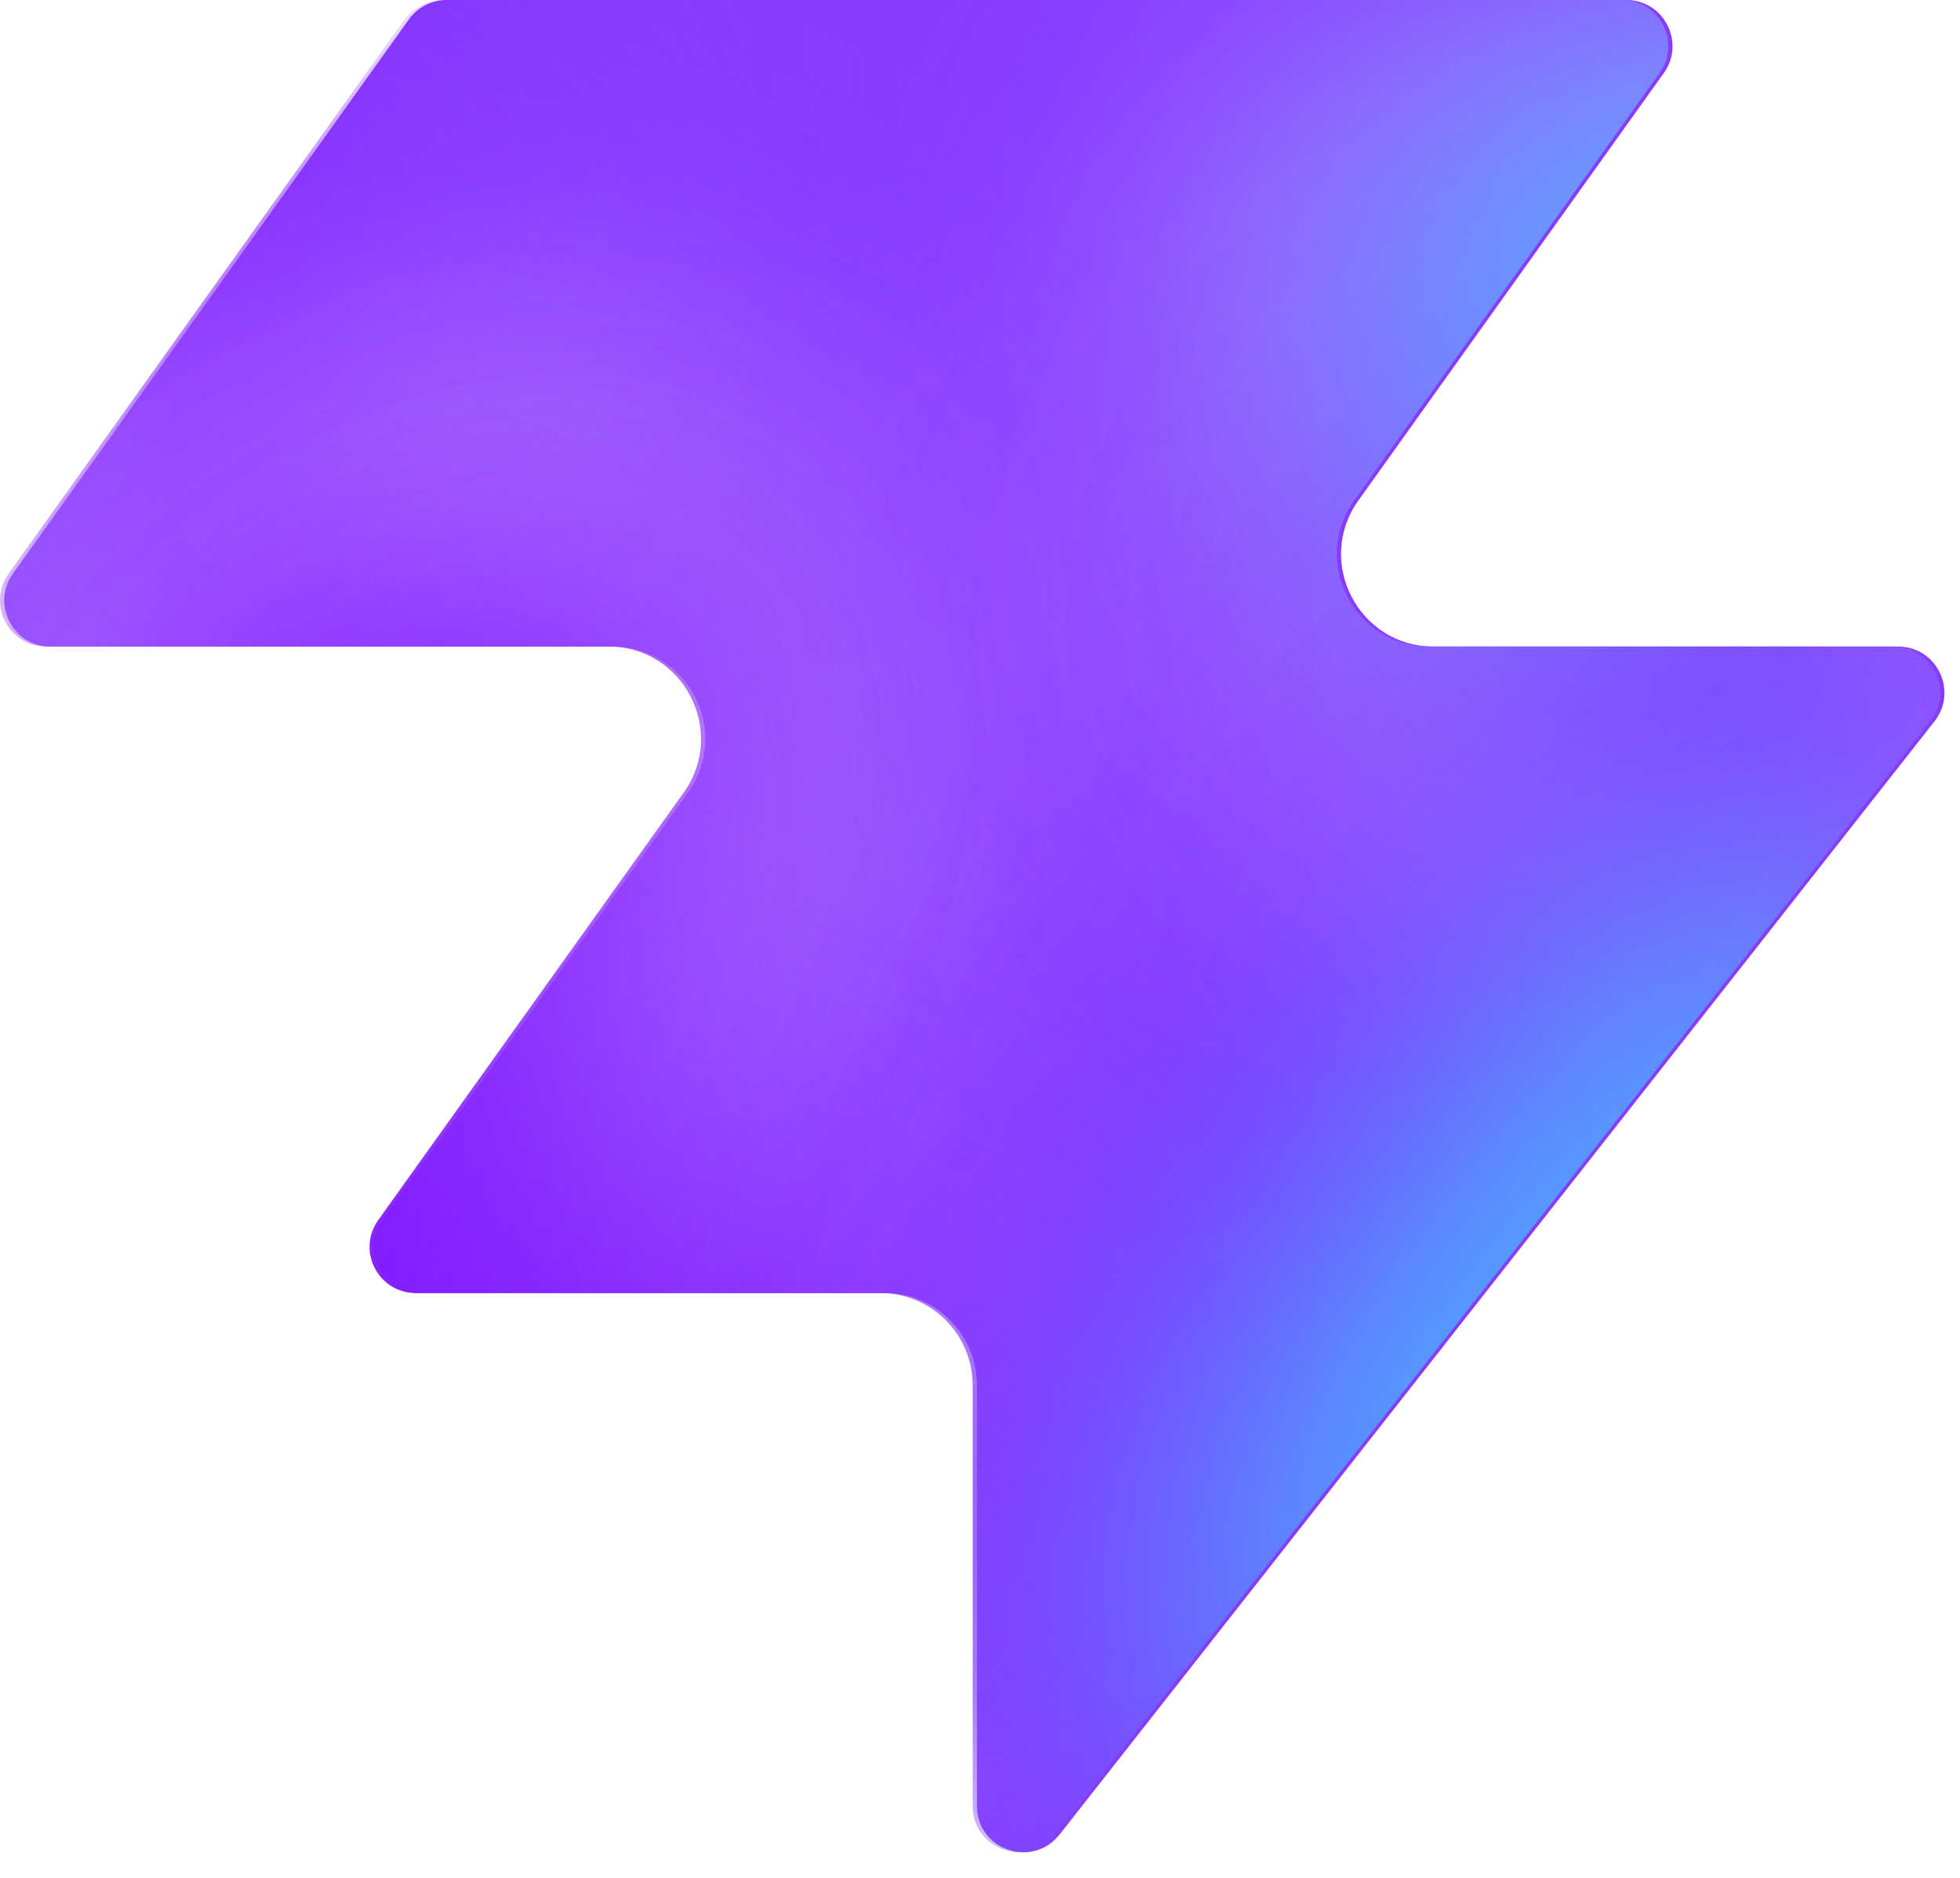
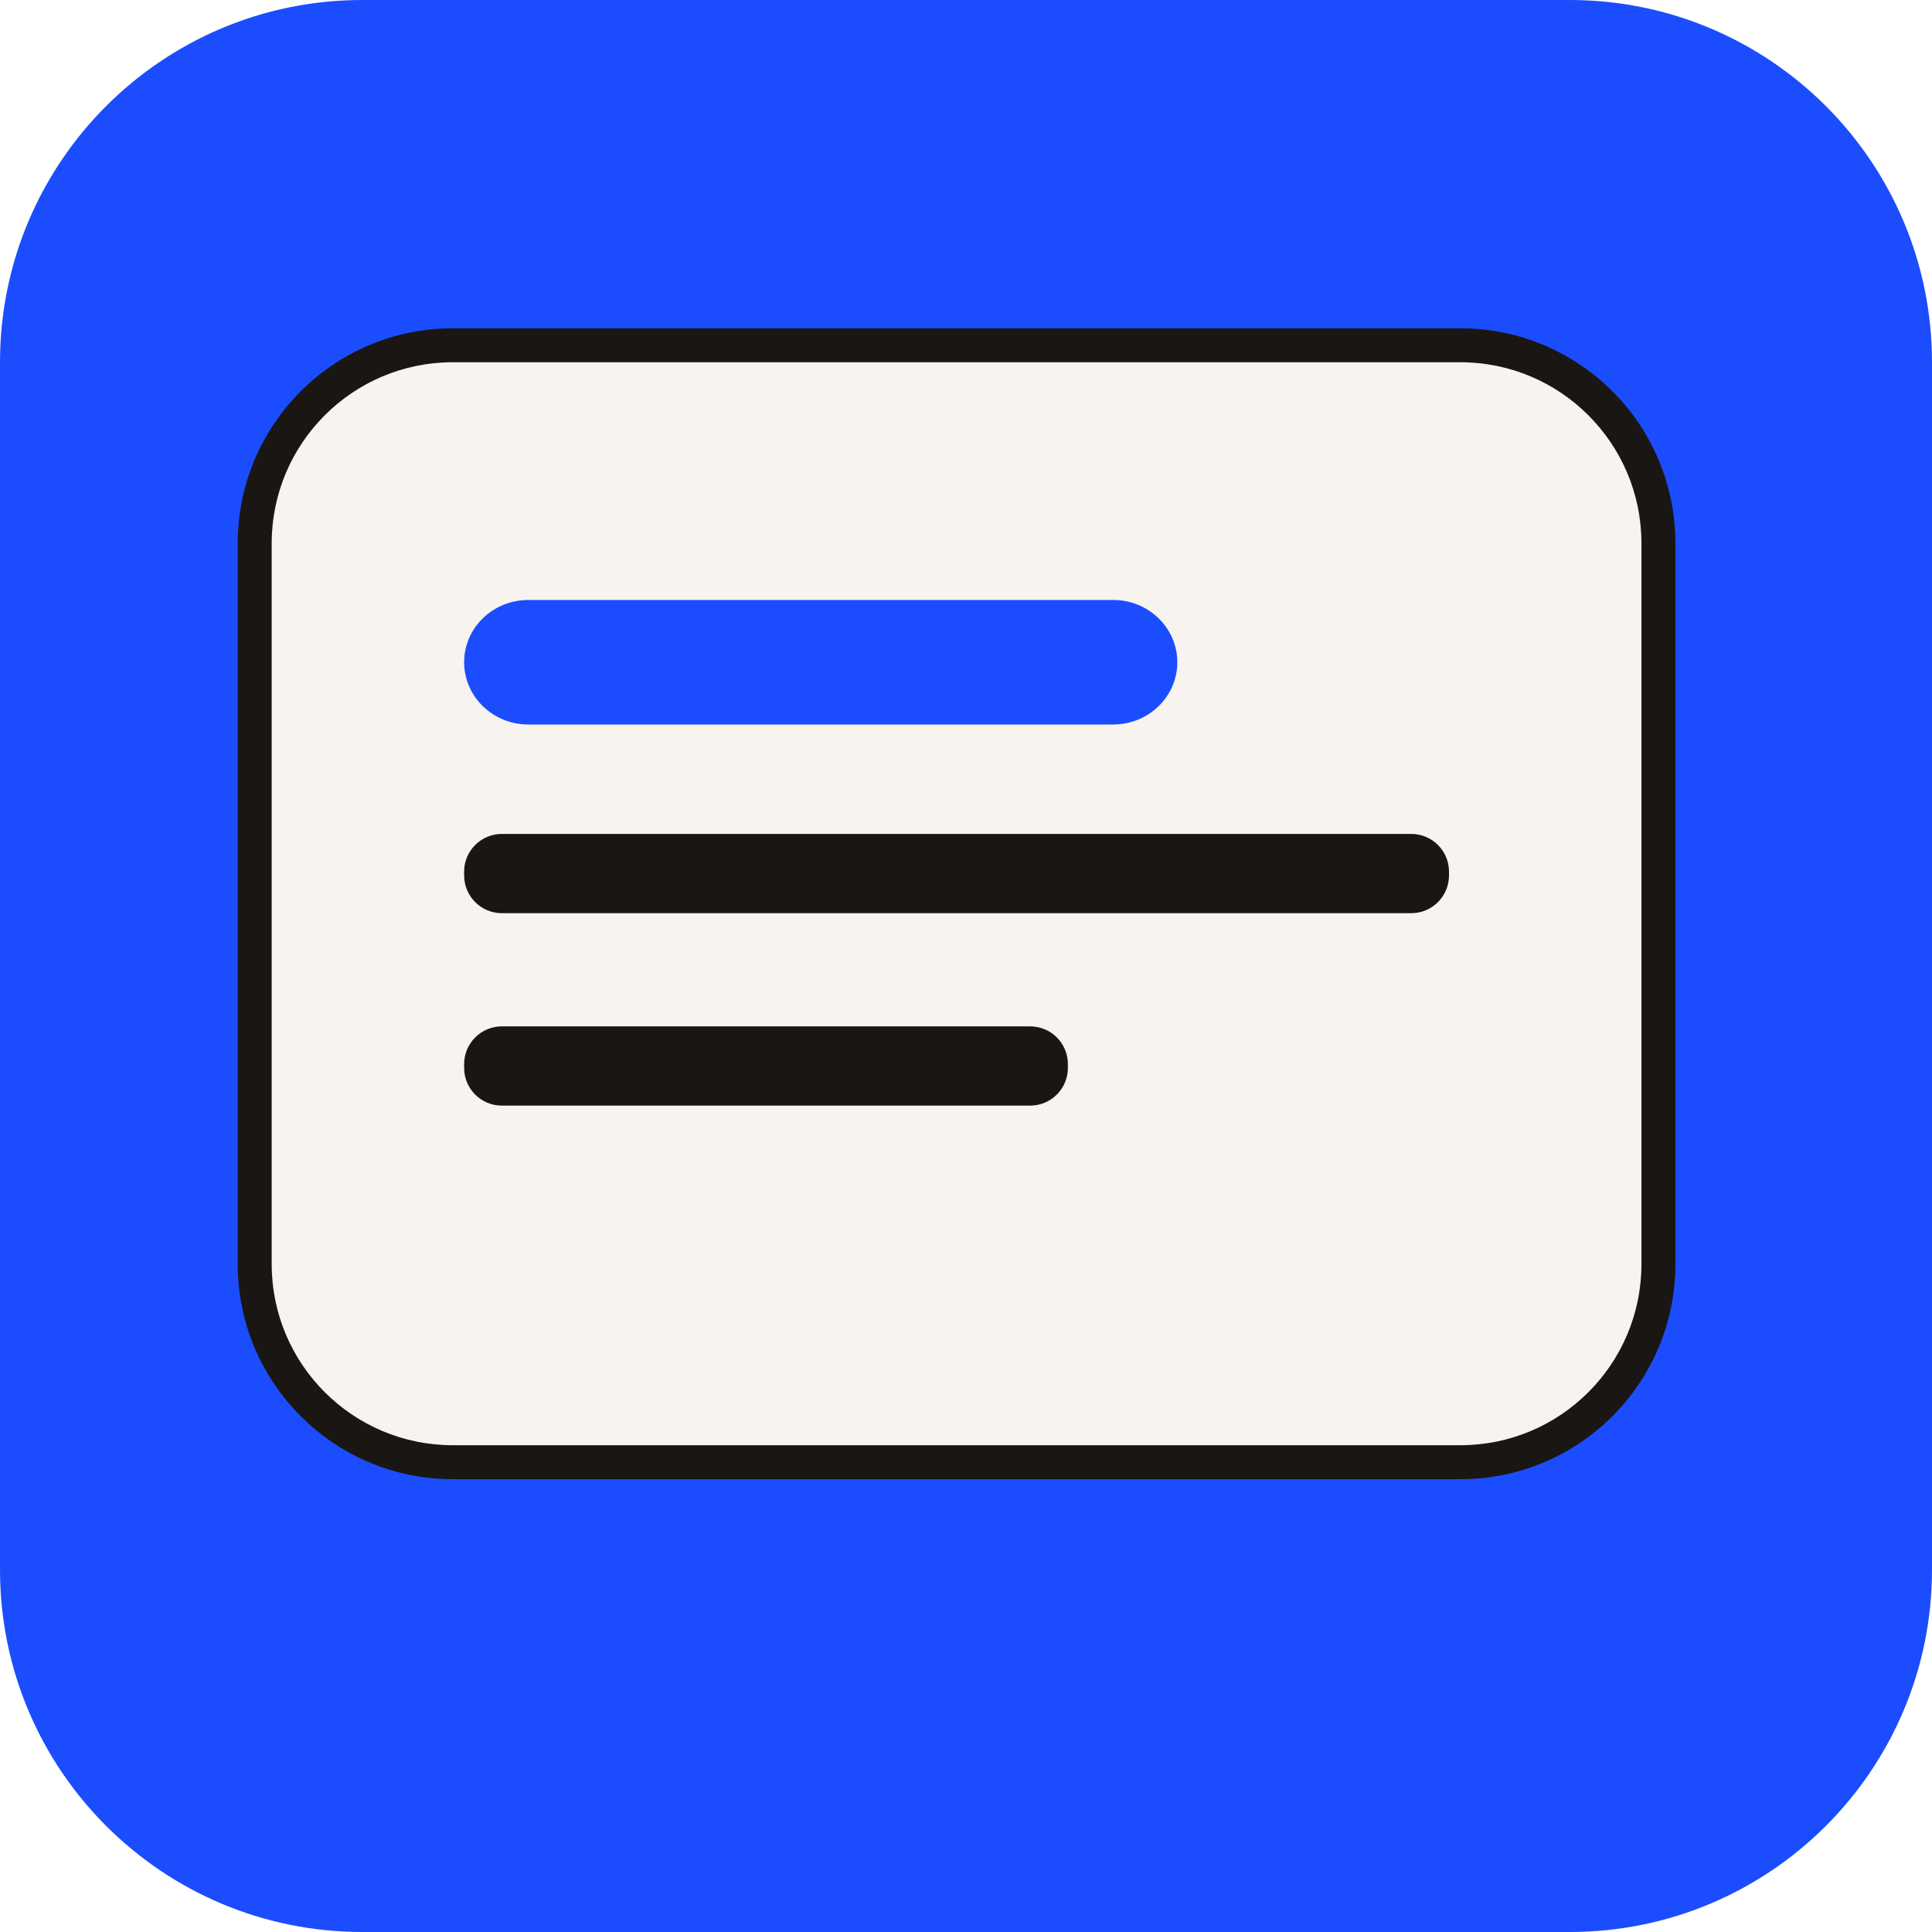
- <svg xmlns="http://www.w3.org/2000/svg" width="48" height="46" fill="none" viewBox="0 0 48 46">
-   <path fill="#863bff" d="M25.946 44.938c-.664.845-2.021.375-2.021-.698V33.937a2.26 2.26 0 0 0-2.262-2.262H10.287c-.92 0-1.456-1.04-.92-1.788l7.48-10.471c1.07-1.497 0-3.578-1.842-3.578H1.237c-.92 0-1.456-1.04-.92-1.788L10.013.474c.214-.297.556-.474.92-.474h28.894c.92 0 1.456 1.04.92 1.788l-7.48 10.471c-1.07 1.498 0 3.579 1.842 3.579h11.377c.943 0 1.473 1.088.89 1.83L25.947 44.94z" style="fill:#863bff;fill:color(display-p3 .525 .23 1);fill-opacity:1" />
-   <mask id="a" width="48" height="46" x="0" y="0" maskUnits="userSpaceOnUse" style="mask-type:alpha">
-     <path fill="#000" d="M25.842 44.938c-.664.844-2.021.375-2.021-.698V33.937a2.26 2.26 0 0 0-2.262-2.262H10.183c-.92 0-1.456-1.04-.92-1.788l7.48-10.471c1.07-1.498 0-3.579-1.842-3.579H1.133c-.92 0-1.456-1.04-.92-1.787L9.91.473c.214-.297.556-.474.92-.474h28.894c.92 0 1.456 1.04.92 1.788l-7.48 10.471c-1.07 1.498 0 3.578 1.842 3.578h11.377c.943 0 1.473 1.088.89 1.832L25.843 44.94z" style="fill:#000;fill-opacity:1" />
-   </mask>
-   <g mask="url(#a)">
-     <g filter="url(#b)">
-       <ellipse cx="5.508" cy="14.704" fill="#ede6ff" rx="5.508" ry="14.704" style="fill:#ede6ff;fill:color(display-p3 .927 .903 1);fill-opacity:1" transform="matrix(.00324 1 1 -.00324 -4.47 31.516)" />
-     </g>
-     <g filter="url(#c)">
-       <ellipse cx="10.399" cy="29.851" fill="#ede6ff" rx="10.399" ry="29.851" style="fill:#ede6ff;fill:color(display-p3 .927 .903 1);fill-opacity:1" transform="matrix(.00324 1 1 -.00324 -39.328 7.883)" />
-     </g>
-     <g filter="url(#d)">
-       <ellipse cx="5.508" cy="30.487" fill="#7e14ff" rx="5.508" ry="30.487" style="fill:#7e14ff;fill:color(display-p3 .492 .077 1);fill-opacity:1" transform="rotate(89.814 -25.913 -14.639)scale(1 -1)" />
-     </g>
-     <g filter="url(#e)">
-       <ellipse cx="5.508" cy="30.599" fill="#7e14ff" rx="5.508" ry="30.599" style="fill:#7e14ff;fill:color(display-p3 .492 .077 1);fill-opacity:1" transform="rotate(89.814 -32.644 -3.334)scale(1 -1)" />
-     </g>
-     <g filter="url(#f)">
-       <ellipse cx="5.508" cy="30.599" fill="#7e14ff" rx="5.508" ry="30.599" style="fill:#7e14ff;fill:color(display-p3 .492 .077 1);fill-opacity:1" transform="matrix(.00324 1 1 -.00324 -34.34 30.47)" />
-     </g>
-     <g filter="url(#g)">
-       <ellipse cx="14.072" cy="22.078" fill="#ede6ff" rx="14.072" ry="22.078" style="fill:#ede6ff;fill:color(display-p3 .927 .903 1);fill-opacity:1" transform="rotate(93.35 24.506 48.493)scale(-1 1)" />
-     </g>
-     <g filter="url(#h)">
-       <ellipse cx="3.47" cy="21.501" fill="#7e14ff" rx="3.47" ry="21.501" style="fill:#7e14ff;fill:color(display-p3 .492 .077 1);fill-opacity:1" transform="rotate(89.009 28.708 47.59)scale(-1 1)" />
-     </g>
-     <g filter="url(#i)">
-       <ellipse cx="3.47" cy="21.501" fill="#7e14ff" rx="3.47" ry="21.501" style="fill:#7e14ff;fill:color(display-p3 .492 .077 1);fill-opacity:1" transform="rotate(89.009 28.708 47.59)scale(-1 1)" />
-     </g>
-     <g filter="url(#j)">
-       <ellipse cx=".387" cy="8.972" fill="#7e14ff" rx="4.407" ry="29.108" style="fill:#7e14ff;fill:color(display-p3 .492 .077 1);fill-opacity:1" transform="rotate(39.51 .387 8.972)" />
-     </g>
-     <g filter="url(#k)">
-       <ellipse cx="47.523" cy="-6.092" fill="#7e14ff" rx="4.407" ry="29.108" style="fill:#7e14ff;fill:color(display-p3 .492 .077 1);fill-opacity:1" transform="rotate(37.892 47.523 -6.092)" />
-     </g>
-     <g filter="url(#l)">
-       <ellipse cx="41.412" cy="6.333" fill="#47bfff" rx="5.971" ry="9.665" style="fill:#47bfff;fill:color(display-p3 .28 .748 1);fill-opacity:1" transform="rotate(37.892 41.412 6.333)" />
-     </g>
-     <g filter="url(#m)">
-       <ellipse cx="-1.879" cy="38.332" fill="#7e14ff" rx="4.407" ry="29.108" style="fill:#7e14ff;fill:color(display-p3 .492 .077 1);fill-opacity:1" transform="rotate(37.892 -1.88 38.332)" />
-     </g>
-     <g filter="url(#n)">
-       <ellipse cx="-1.879" cy="38.332" fill="#7e14ff" rx="4.407" ry="29.108" style="fill:#7e14ff;fill:color(display-p3 .492 .077 1);fill-opacity:1" transform="rotate(37.892 -1.88 38.332)" />
-     </g>
-     <g filter="url(#o)">
-       <ellipse cx="35.651" cy="29.907" fill="#7e14ff" rx="4.407" ry="29.108" style="fill:#7e14ff;fill:color(display-p3 .492 .077 1);fill-opacity:1" transform="rotate(37.892 35.651 29.907)" />
-     </g>
-     <g filter="url(#p)">
-       <ellipse cx="38.418" cy="32.4" fill="#47bfff" rx="5.971" ry="15.297" style="fill:#47bfff;fill:color(display-p3 .28 .748 1);fill-opacity:1" transform="rotate(37.892 38.418 32.4)" />
-     </g>
+ <svg xmlns="http://www.w3.org/2000/svg" viewBox="0 0 512 512" role="img" aria-label="MX Learning">
+   <rect width="512" height="512" rx="96" fill="rgb(27 77 255)" />
+   <g transform="translate(72 96)">
+     <rect x="23" y="23" width="345" height="269" rx="48" fill="rgb(26 22 20)" />
+     <rect x="-9" y="-9" width="381" height="305" rx="57" fill="rgb(26 22 20)" />
+     <rect x="0" y="0" width="363" height="287" rx="48" fill="rgb(247 243 238)" />
+     <rect x="51" y="63" width="189" height="33" rx="17" fill="rgb(27 77 255)" />
+     <rect x="51" y="125" width="261" height="21" rx="10" fill="rgb(26 22 20)" />
+     <rect x="51" y="176" width="160" height="21" rx="10" fill="rgb(26 22 20)" />
  </g>
-   <defs>
-     <filter id="b" width="60.045" height="41.654" x="-19.77" y="16.149" color-interpolation-filters="sRGB" filterUnits="userSpaceOnUse">
-       <feFlood flood-opacity="0" result="BackgroundImageFix" />
-       <feBlend in="SourceGraphic" in2="BackgroundImageFix" result="shape" />
-       <feGaussianBlur result="effect1_foregroundBlur_2002_17158" stdDeviation="7.659" />
-     </filter>
-     <filter id="c" width="90.34" height="51.437" x="-54.613" y="-7.533" color-interpolation-filters="sRGB" filterUnits="userSpaceOnUse">
-       <feFlood flood-opacity="0" result="BackgroundImageFix" />
-       <feBlend in="SourceGraphic" in2="BackgroundImageFix" result="shape" />
-       <feGaussianBlur result="effect1_foregroundBlur_2002_17158" stdDeviation="7.659" />
-     </filter>
-     <filter id="d" width="79.355" height="29.4" x="-49.64" y="2.03" color-interpolation-filters="sRGB" filterUnits="userSpaceOnUse">
-       <feFlood flood-opacity="0" result="BackgroundImageFix" />
-       <feBlend in="SourceGraphic" in2="BackgroundImageFix" result="shape" />
-       <feGaussianBlur result="effect1_foregroundBlur_2002_17158" stdDeviation="4.596" />
-     </filter>
-     <filter id="e" width="79.579" height="29.4" x="-45.045" y="20.029" color-interpolation-filters="sRGB" filterUnits="userSpaceOnUse">
-       <feFlood flood-opacity="0" result="BackgroundImageFix" />
-       <feBlend in="SourceGraphic" in2="BackgroundImageFix" result="shape" />
-       <feGaussianBlur result="effect1_foregroundBlur_2002_17158" stdDeviation="4.596" />
-     </filter>
-     <filter id="f" width="79.579" height="29.4" x="-43.513" y="21.178" color-interpolation-filters="sRGB" filterUnits="userSpaceOnUse">
-       <feFlood flood-opacity="0" result="BackgroundImageFix" />
-       <feBlend in="SourceGraphic" in2="BackgroundImageFix" result="shape" />
-       <feGaussianBlur result="effect1_foregroundBlur_2002_17158" stdDeviation="4.596" />
-     </filter>
-     <filter id="g" width="74.749" height="58.852" x="15.756" y="-17.901" color-interpolation-filters="sRGB" filterUnits="userSpaceOnUse">
-       <feFlood flood-opacity="0" result="BackgroundImageFix" />
-       <feBlend in="SourceGraphic" in2="BackgroundImageFix" result="shape" />
-       <feGaussianBlur result="effect1_foregroundBlur_2002_17158" stdDeviation="7.659" />
-     </filter>
-     <filter id="h" width="61.377" height="25.362" x="23.548" y="2.284" color-interpolation-filters="sRGB" filterUnits="userSpaceOnUse">
-       <feFlood flood-opacity="0" result="BackgroundImageFix" />
-       <feBlend in="SourceGraphic" in2="BackgroundImageFix" result="shape" />
-       <feGaussianBlur result="effect1_foregroundBlur_2002_17158" stdDeviation="4.596" />
-     </filter>
-     <filter id="i" width="61.377" height="25.362" x="23.548" y="2.284" color-interpolation-filters="sRGB" filterUnits="userSpaceOnUse">
-       <feFlood flood-opacity="0" result="BackgroundImageFix" />
-       <feBlend in="SourceGraphic" in2="BackgroundImageFix" result="shape" />
-       <feGaussianBlur result="effect1_foregroundBlur_2002_17158" stdDeviation="4.596" />
-     </filter>
-     <filter id="j" width="56.045" height="63.649" x="-27.636" y="-22.853" color-interpolation-filters="sRGB" filterUnits="userSpaceOnUse">
-       <feFlood flood-opacity="0" result="BackgroundImageFix" />
-       <feBlend in="SourceGraphic" in2="BackgroundImageFix" result="shape" />
-       <feGaussianBlur result="effect1_foregroundBlur_2002_17158" stdDeviation="4.596" />
-     </filter>
-     <filter id="k" width="54.814" height="64.646" x="20.116" y="-38.415" color-interpolation-filters="sRGB" filterUnits="userSpaceOnUse">
-       <feFlood flood-opacity="0" result="BackgroundImageFix" />
-       <feBlend in="SourceGraphic" in2="BackgroundImageFix" result="shape" />
-       <feGaussianBlur result="effect1_foregroundBlur_2002_17158" stdDeviation="4.596" />
-     </filter>
-     <filter id="l" width="33.541" height="35.313" x="24.641" y="-11.323" color-interpolation-filters="sRGB" filterUnits="userSpaceOnUse">
-       <feFlood flood-opacity="0" result="BackgroundImageFix" />
-       <feBlend in="SourceGraphic" in2="BackgroundImageFix" result="shape" />
-       <feGaussianBlur result="effect1_foregroundBlur_2002_17158" stdDeviation="4.596" />
-     </filter>
-     <filter id="m" width="54.814" height="64.646" x="-29.286" y="6.009" color-interpolation-filters="sRGB" filterUnits="userSpaceOnUse">
-       <feFlood flood-opacity="0" result="BackgroundImageFix" />
-       <feBlend in="SourceGraphic" in2="BackgroundImageFix" result="shape" />
-       <feGaussianBlur result="effect1_foregroundBlur_2002_17158" stdDeviation="4.596" />
-     </filter>
-     <filter id="n" width="54.814" height="64.646" x="-29.286" y="6.009" color-interpolation-filters="sRGB" filterUnits="userSpaceOnUse">
-       <feFlood flood-opacity="0" result="BackgroundImageFix" />
-       <feBlend in="SourceGraphic" in2="BackgroundImageFix" result="shape" />
-       <feGaussianBlur result="effect1_foregroundBlur_2002_17158" stdDeviation="4.596" />
-     </filter>
-     <filter id="o" width="54.814" height="64.646" x="8.244" y="-2.416" color-interpolation-filters="sRGB" filterUnits="userSpaceOnUse">
-       <feFlood flood-opacity="0" result="BackgroundImageFix" />
-       <feBlend in="SourceGraphic" in2="BackgroundImageFix" result="shape" />
-       <feGaussianBlur result="effect1_foregroundBlur_2002_17158" stdDeviation="4.596" />
-     </filter>
-     <filter id="p" width="39.409" height="43.623" x="18.713" y="10.588" color-interpolation-filters="sRGB" filterUnits="userSpaceOnUse">
-       <feFlood flood-opacity="0" result="BackgroundImageFix" />
-       <feBlend in="SourceGraphic" in2="BackgroundImageFix" result="shape" />
-       <feGaussianBlur result="effect1_foregroundBlur_2002_17158" stdDeviation="4.596" />
-     </filter>
-   </defs>
</svg>
